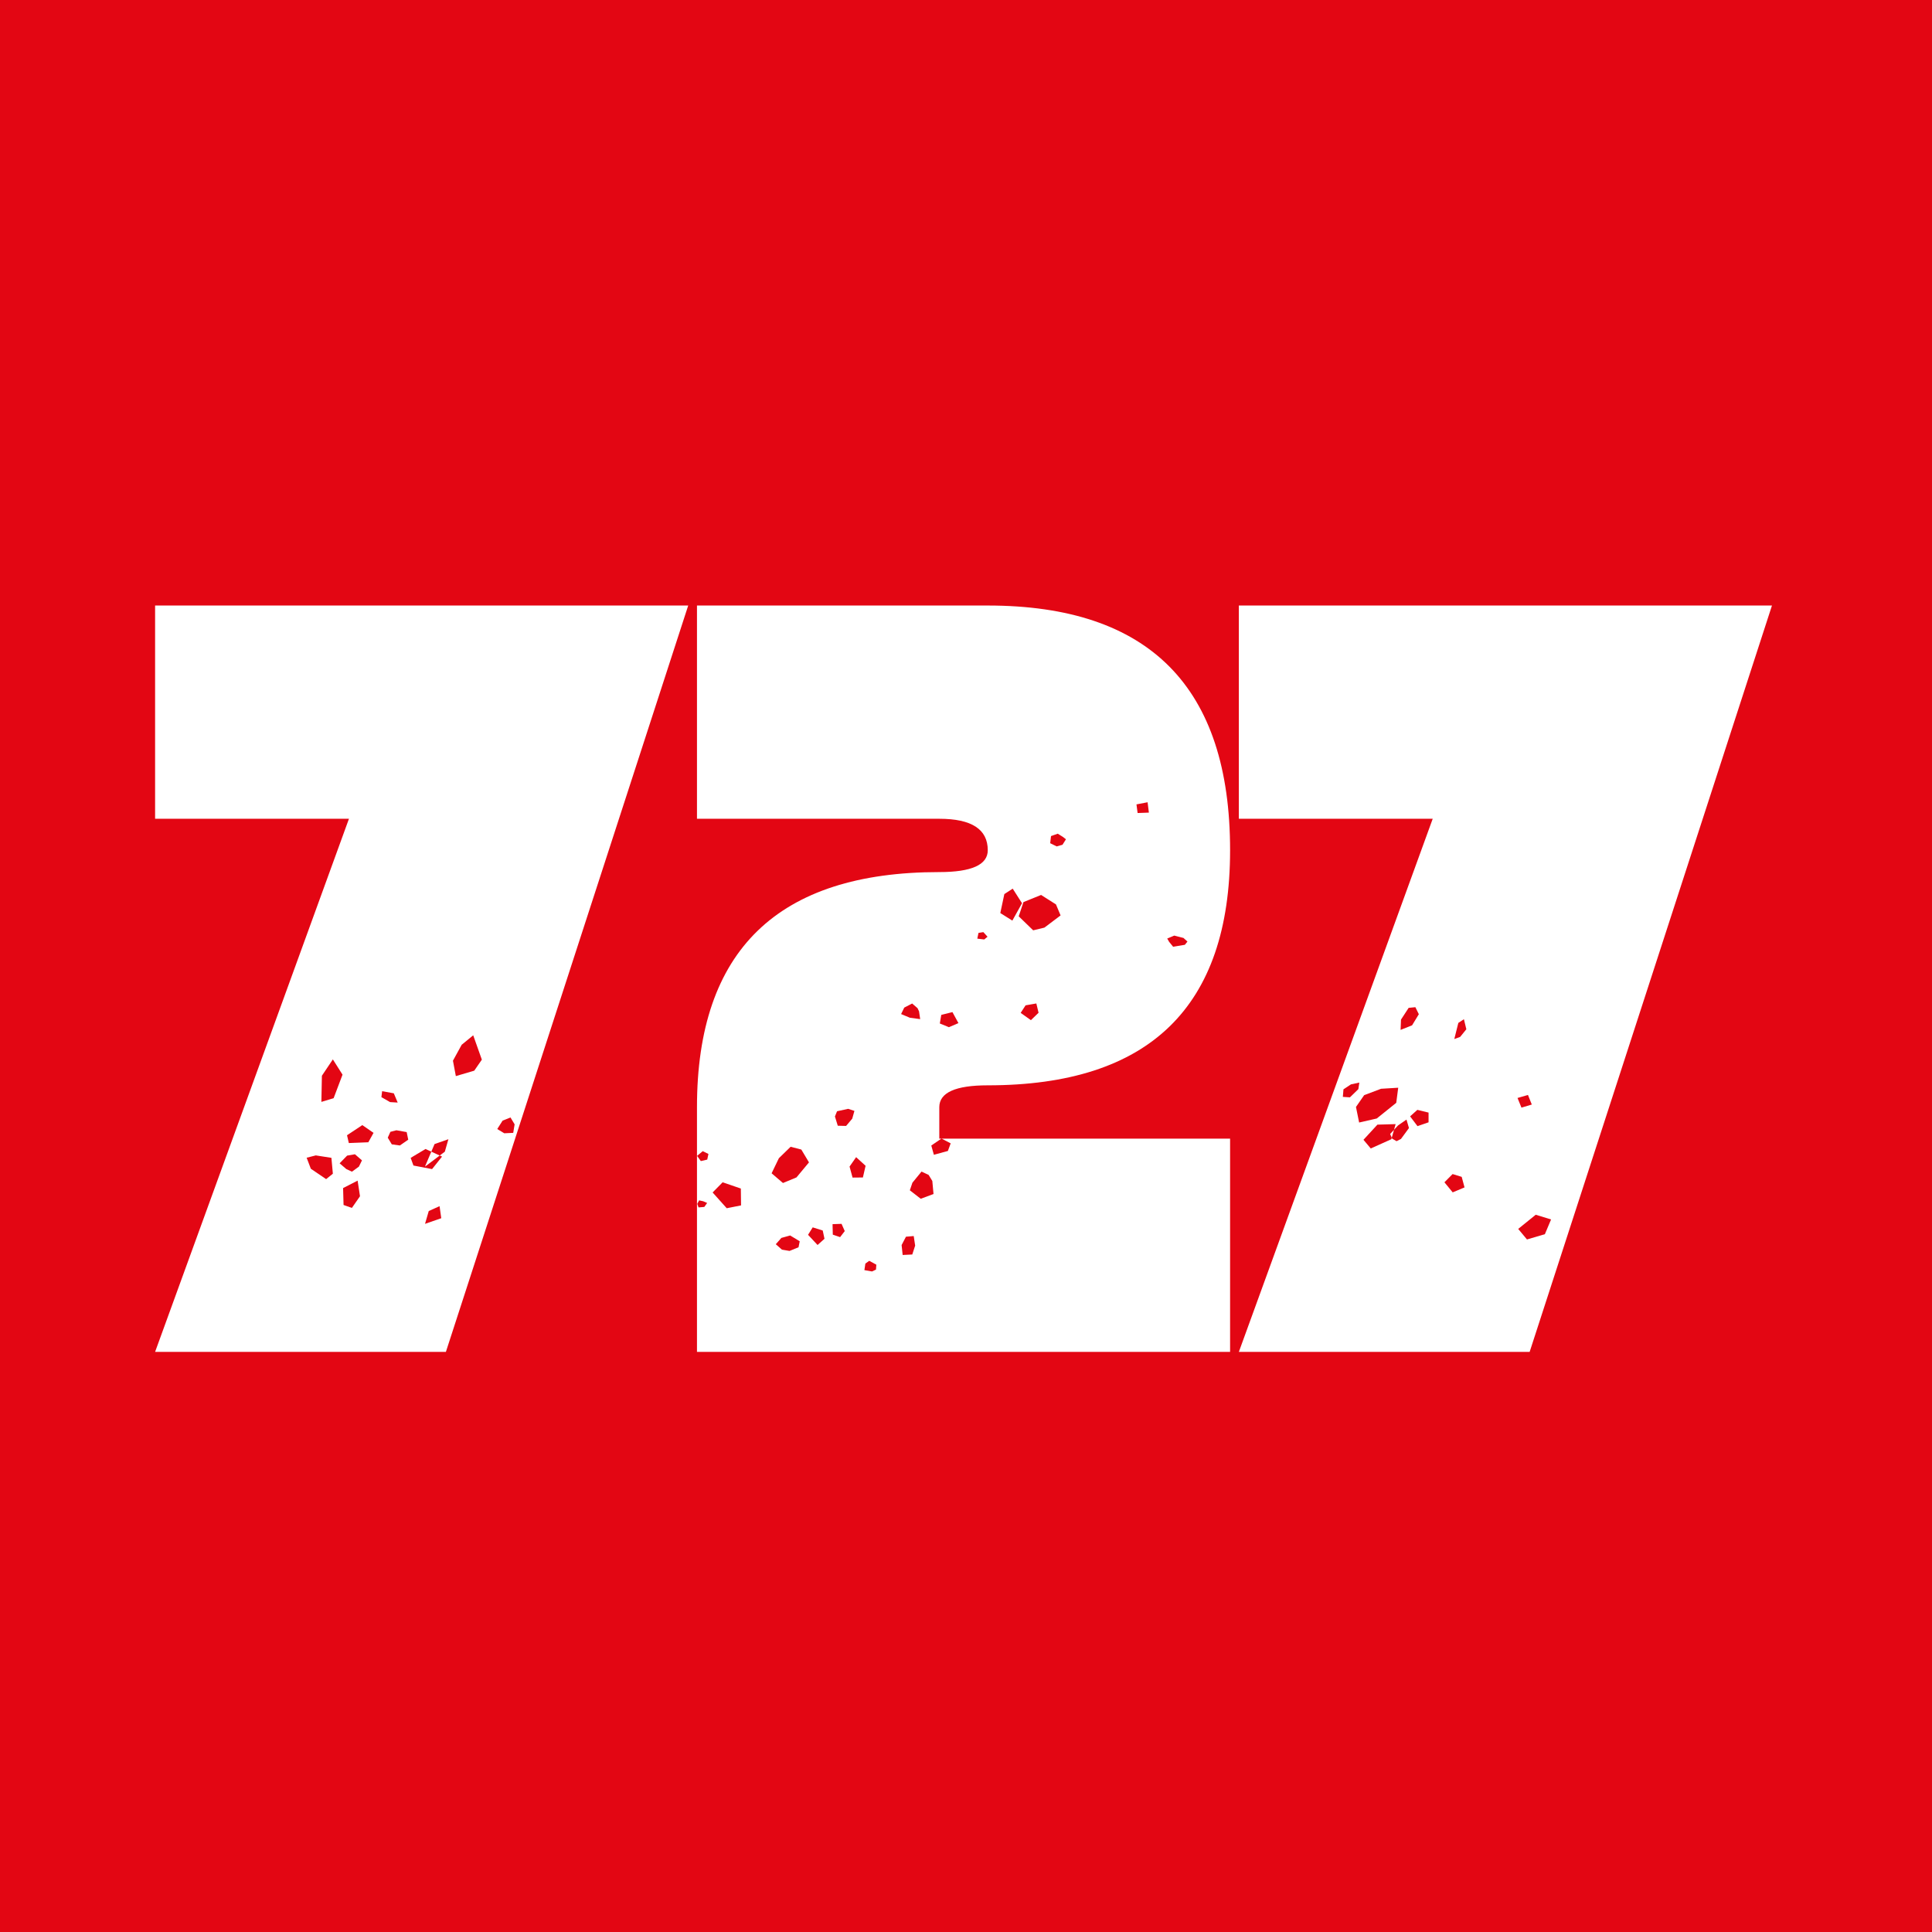
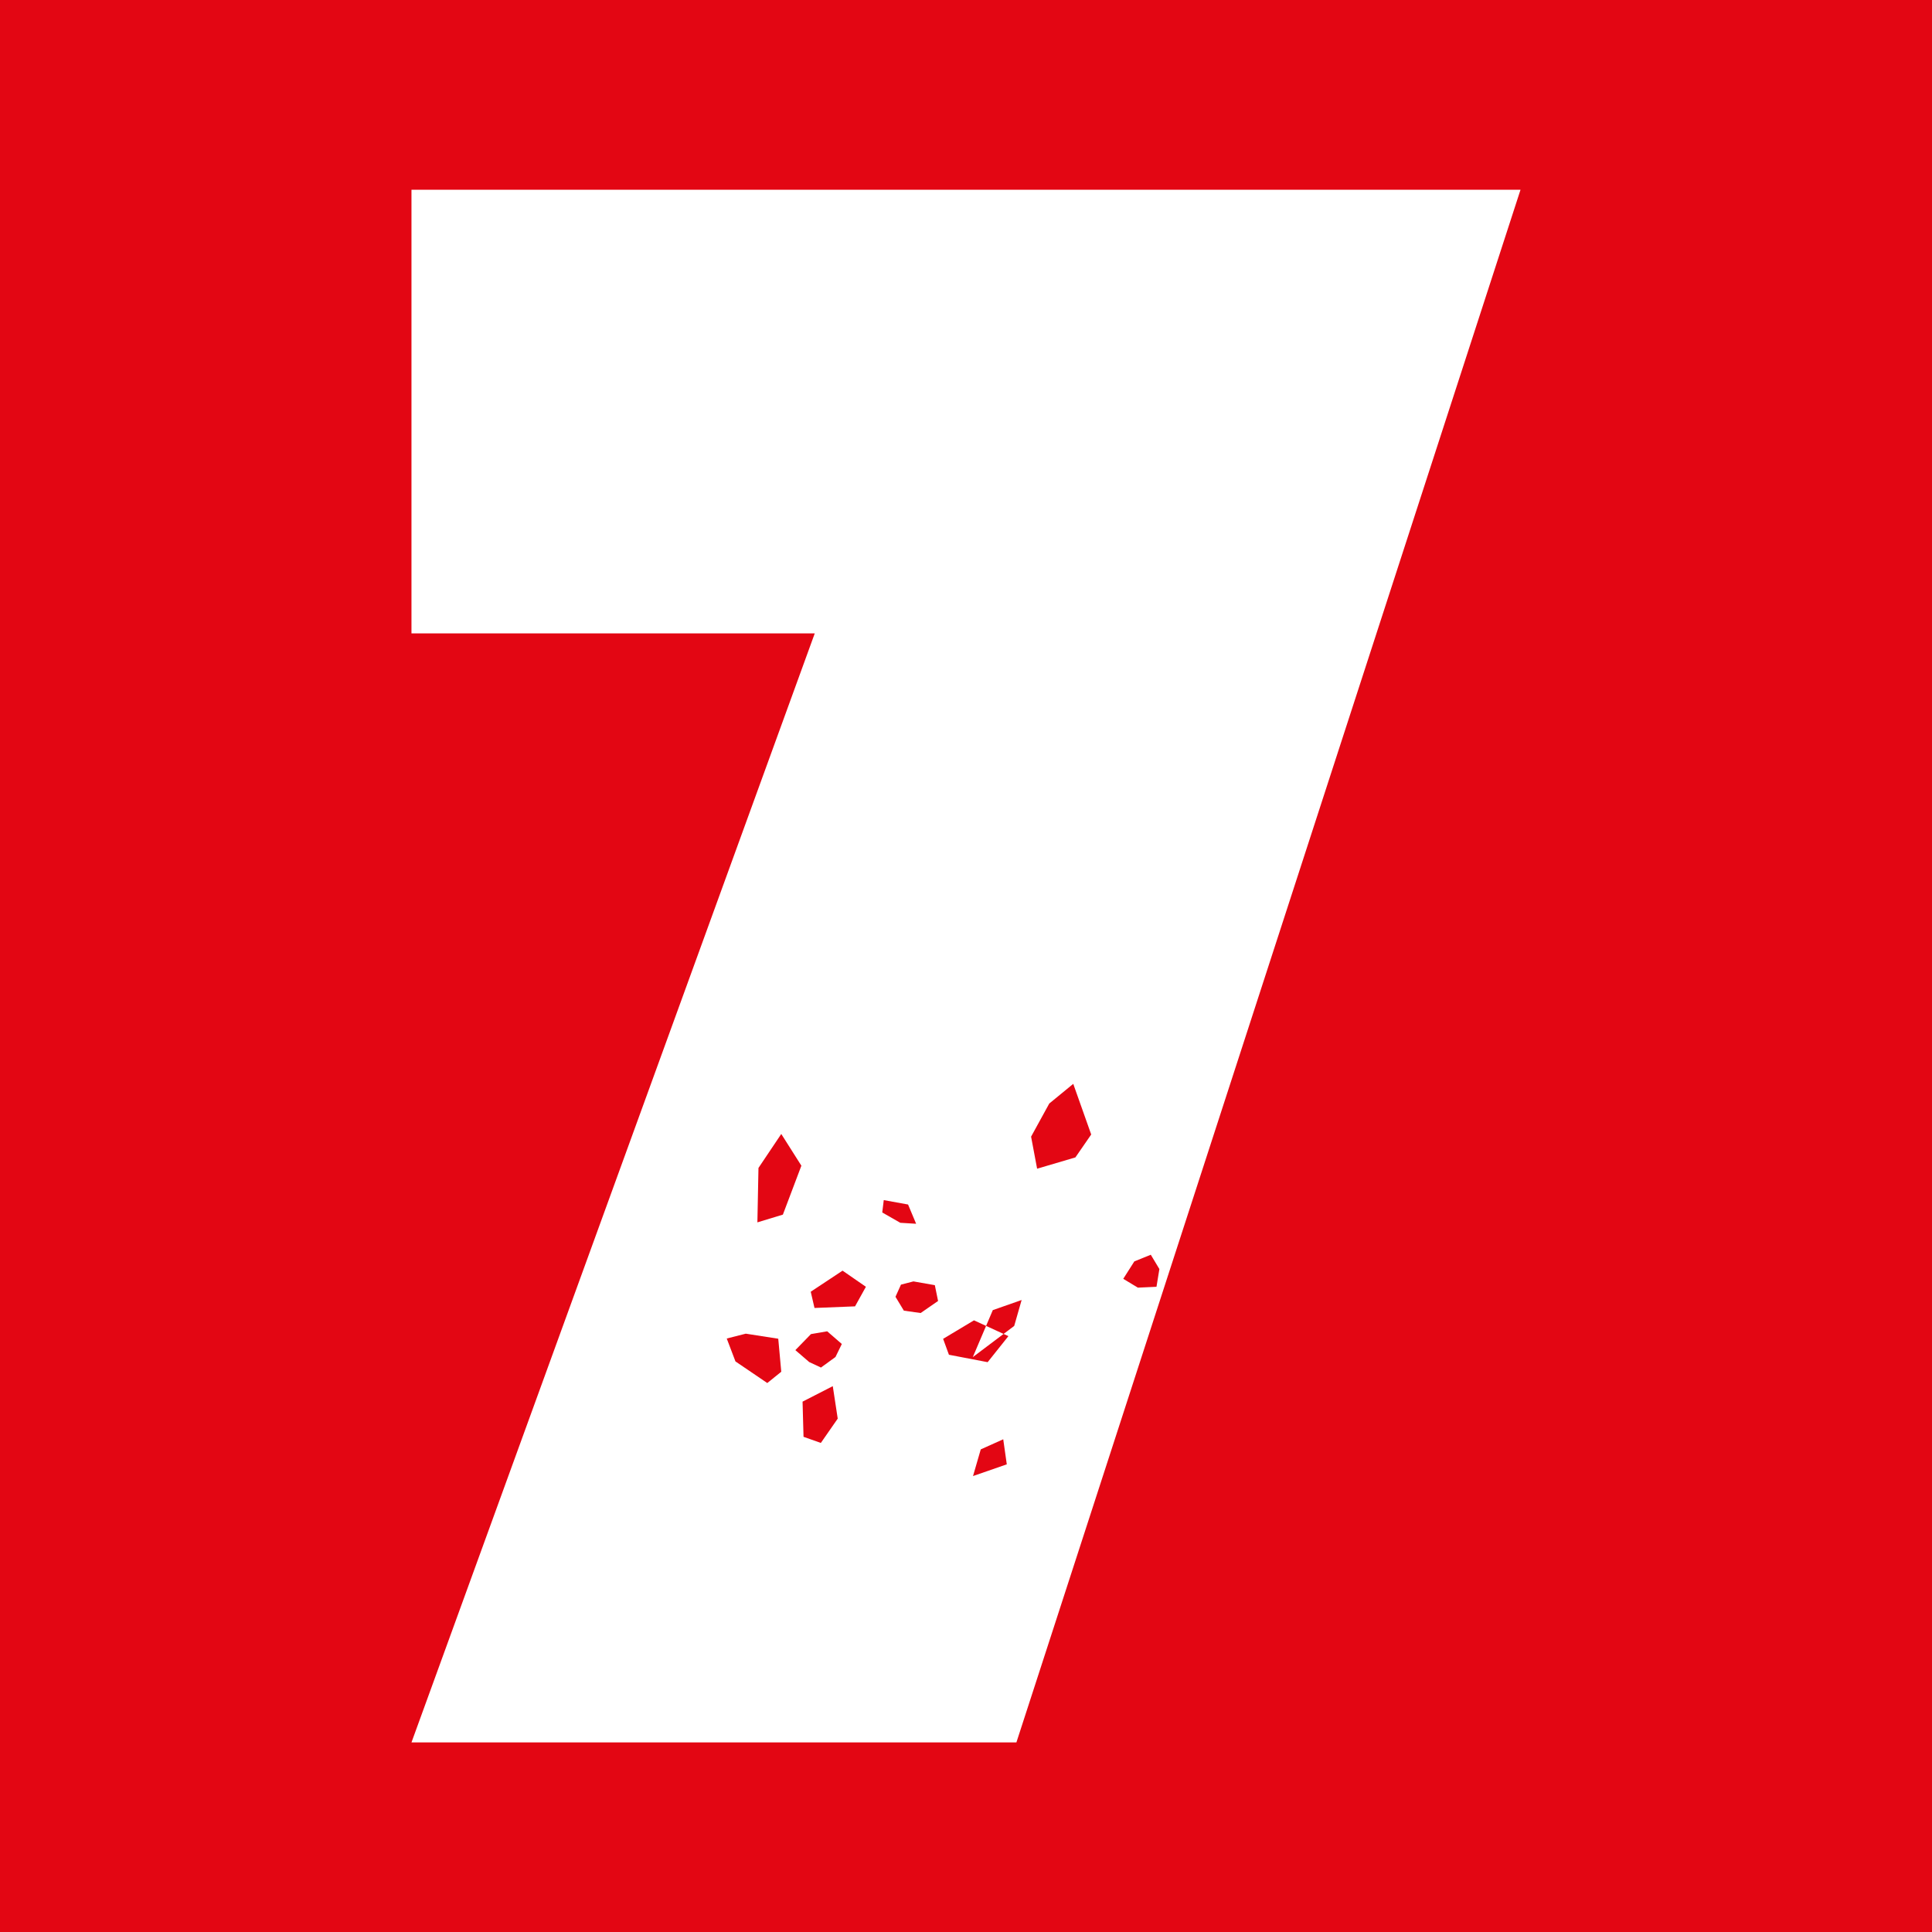
- <svg xmlns="http://www.w3.org/2000/svg" width="512" height="512" viewBox="0 0 512 512" role="img" aria-label="727">
+ <svg xmlns="http://www.w3.org/2000/svg" width="512" height="512" viewBox="0 0 512 512" role="img" aria-label="7">
  <rect width="512" height="512" fill="#e30613" />
-   <g transform="translate(35 153) scale(1.37)">
+   <g transform="translate(96.35 34.75) scale(2.85)">
    <path d="M 107.579 5.453 L 4.454 5.453 L 4.454 46.703 L 41.954 46.703 L 4.454 149.828 L 60.704 149.828 L 107.579 5.453 Z M 38.84 93.25 L 40.71 96.20 L 38.99 100.75 L 36.62 101.47 L 36.72 96.41 Z M 44.47 112.78 L 43.88 113.99 L 42.53 114.97 L 41.44 114.46 L 40.15 113.35 L 41.60 111.86 L 43.11 111.60 Z M 46.71 107.46 L 45.70 109.28 L 41.93 109.43 L 41.58 107.92 L 44.54 105.96 Z M 43.63 116.70 L 44.09 119.72 L 42.52 121.98 L 40.91 121.41 L 40.82 118.14 Z M 59.96 112.05 L 58.03 114.47 L 54.43 113.78 L 53.89 112.30 L 56.76 110.58 Z M 74.00 105.81 L 73.73 107.46 L 72.00 107.54 L 70.64 106.72 L 71.67 105.10 L 73.20 104.48 Z M 53.42 108.78 L 51.80 109.90 L 50.24 109.68 L 49.46 108.39 L 49.97 107.26 L 51.13 106.96 L 53.12 107.31 Z M 61.19 108.69 L 60.50 111.10 L 56.65 114.00 L 58.51 109.63 Z M 38.84 115.36 L 37.54 116.41 L 34.58 114.40 L 33.77 112.27 L 35.54 111.82 L 38.56 112.29 Z M 51.38 101.60 L 49.91 101.51 L 48.23 100.55 L 48.37 99.40 L 50.63 99.81 Z M 59.48 121.64 L 59.81 123.97 L 56.67 125.06 L 57.39 122.58 Z M 65.99 88.59 L 67.66 93.30 L 66.19 95.43 L 62.63 96.48 L 62.07 93.50 L 63.76 90.42 Z" fill="#ffffff" fill-rule="evenodd" clip-rule="evenodd" />
-     <path d="M 109.274 5.453 L 109.274 46.703 L 156.149 46.703 C 162.398 46.703 165.524 48.731 165.524 52.787 C 165.524 55.607 162.398 57.015 156.149 57.015 C 124.898 57.015 109.274 72.175 109.274 102.493 L 109.274 149.828 L 212.399 149.828 L 212.399 108.578 L 156.149 108.578 L 156.149 102.493 C 156.149 99.675 159.273 98.265 165.524 98.265 C 196.773 98.265 212.399 83.106 212.399 52.787 C 212.399 21.231 196.773 5.453 165.524 5.453 L 109.274 5.453 Z M 133.94 127.95 L 132.60 129.15 L 130.76 127.18 L 131.66 125.74 L 133.60 126.35 Z M 139.73 103.21 L 139.31 104.71 L 138.12 106.12 L 136.51 106.08 L 135.96 104.29 L 136.37 103.28 L 138.52 102.81 Z M 111.24 121.02 L 110.69 121.79 L 109.58 121.88 L 109.33 121.19 L 109.69 120.52 L 110.48 120.69 Z M 158.35 109.49 L 157.81 110.96 L 155.10 111.70 L 154.60 109.91 L 156.57 108.56 Z M 128.92 129.59 L 127.18 130.30 L 125.71 130.05 L 124.52 129.00 L 125.60 127.78 L 127.30 127.31 L 129.15 128.43 Z M 154.08 115.59 L 154.80 116.77 L 155.03 119.29 L 152.56 120.21 L 150.45 118.57 L 150.95 117.10 L 152.71 114.95 Z M 137.24 125.06 L 137.86 126.46 L 136.96 127.63 L 135.55 127.15 L 135.50 125.12 Z M 141.89 113.83 L 141.37 116.09 L 139.37 116.11 L 138.79 113.98 L 140.06 112.16 Z M 117.80 121.49 L 115.03 122.04 L 112.30 118.99 L 114.24 117.02 L 117.76 118.23 Z M 143.90 133.91 L 143.13 134.27 L 141.66 134.01 L 141.85 132.74 L 142.60 132.21 L 143.97 132.96 Z M 129.46 110.69 L 130.94 113.17 L 128.52 116.08 L 125.91 117.16 L 123.71 115.28 L 125.12 112.36 L 127.39 110.15 Z M 151.20 127.42 L 151.48 129.27 L 150.92 130.99 L 149.06 131.08 L 148.86 129.16 L 149.70 127.55 Z M 111.49 111.54 L 111.26 112.63 L 110.02 112.92 L 109.30 111.91 L 110.39 111.00 Z M 165.48 69.52 L 164.84 70.05 L 163.50 69.89 L 163.73 68.78 L 164.67 68.63 Z M 180.65 50.67 L 179.98 51.73 L 178.86 52.05 L 177.60 51.43 L 177.76 50.05 L 179.06 49.59 L 180.03 50.19 Z M 170.35 60.22 L 172.15 63.04 L 170.28 66.40 L 167.95 64.94 L 168.73 61.27 Z M 178.72 63.27 L 179.61 65.40 L 176.48 67.76 L 174.31 68.28 L 171.51 65.57 L 172.43 62.82 L 175.84 61.44 Z M 196.44 43.51 L 196.69 45.51 L 194.51 45.59 L 194.29 43.92 Z M 159.85 86.23 L 158.01 87.02 L 156.25 86.30 L 156.53 84.64 L 158.69 84.10 Z M 204.15 70.46 L 203.65 71.08 L 201.38 71.46 L 200.60 70.50 L 200.24 69.87 L 201.60 69.30 L 203.39 69.76 Z M 175.35 84.23 L 173.87 85.66 L 171.89 84.25 L 172.84 82.79 L 174.92 82.43 Z M 152.23 83.95 L 152.45 85.46 L 150.46 85.19 L 148.76 84.48 L 149.37 83.23 L 150.90 82.44 L 151.94 83.34 Z" fill="#ffffff" fill-rule="evenodd" clip-rule="evenodd" />
-     <path d="M 317.219 5.453 L 214.094 5.453 L 214.094 46.703 L 251.594 46.703 L 214.094 149.828 L 270.344 149.828 L 317.219 5.453 Z M 246.52 104.89 L 247.00 106.53 L 245.45 108.64 L 244.60 109.07 L 243.75 108.58 L 243.36 107.68 L 244.88 106.03 Z M 244.92 98.73 L 244.54 101.65 L 240.77 104.68 L 237.36 105.46 L 236.75 102.45 L 238.33 100.17 L 241.60 98.93 Z M 237.40 97.73 L 237.21 99.00 L 235.58 100.59 L 234.21 100.50 L 234.33 99.04 L 235.78 98.08 Z M 248.24 83.15 L 248.91 84.51 L 247.60 86.66 L 245.38 87.54 L 245.46 85.55 L 246.94 83.28 Z M 244.42 105.77 L 243.59 108.69 L 239.61 110.48 L 238.20 108.80 L 240.90 105.87 Z M 250.79 103.54 L 250.79 105.42 L 248.65 106.16 L 247.22 104.27 L 248.62 103.01 Z M 257.63 85.48 L 258.10 87.42 L 256.90 88.90 L 255.77 89.31 L 256.55 86.19 Z M 274.49 124.21 L 273.29 127.06 L 269.83 128.08 L 268.13 126.04 L 271.52 123.30 Z M 270.76 101.98 L 268.76 102.58 L 268.00 100.71 L 270.02 100.13 Z M 257.20 115.97 L 257.75 118.01 L 255.46 118.97 L 253.86 117.02 L 255.44 115.43 Z" fill="#ffffff" fill-rule="evenodd" clip-rule="evenodd" />
  </g>
</svg>
